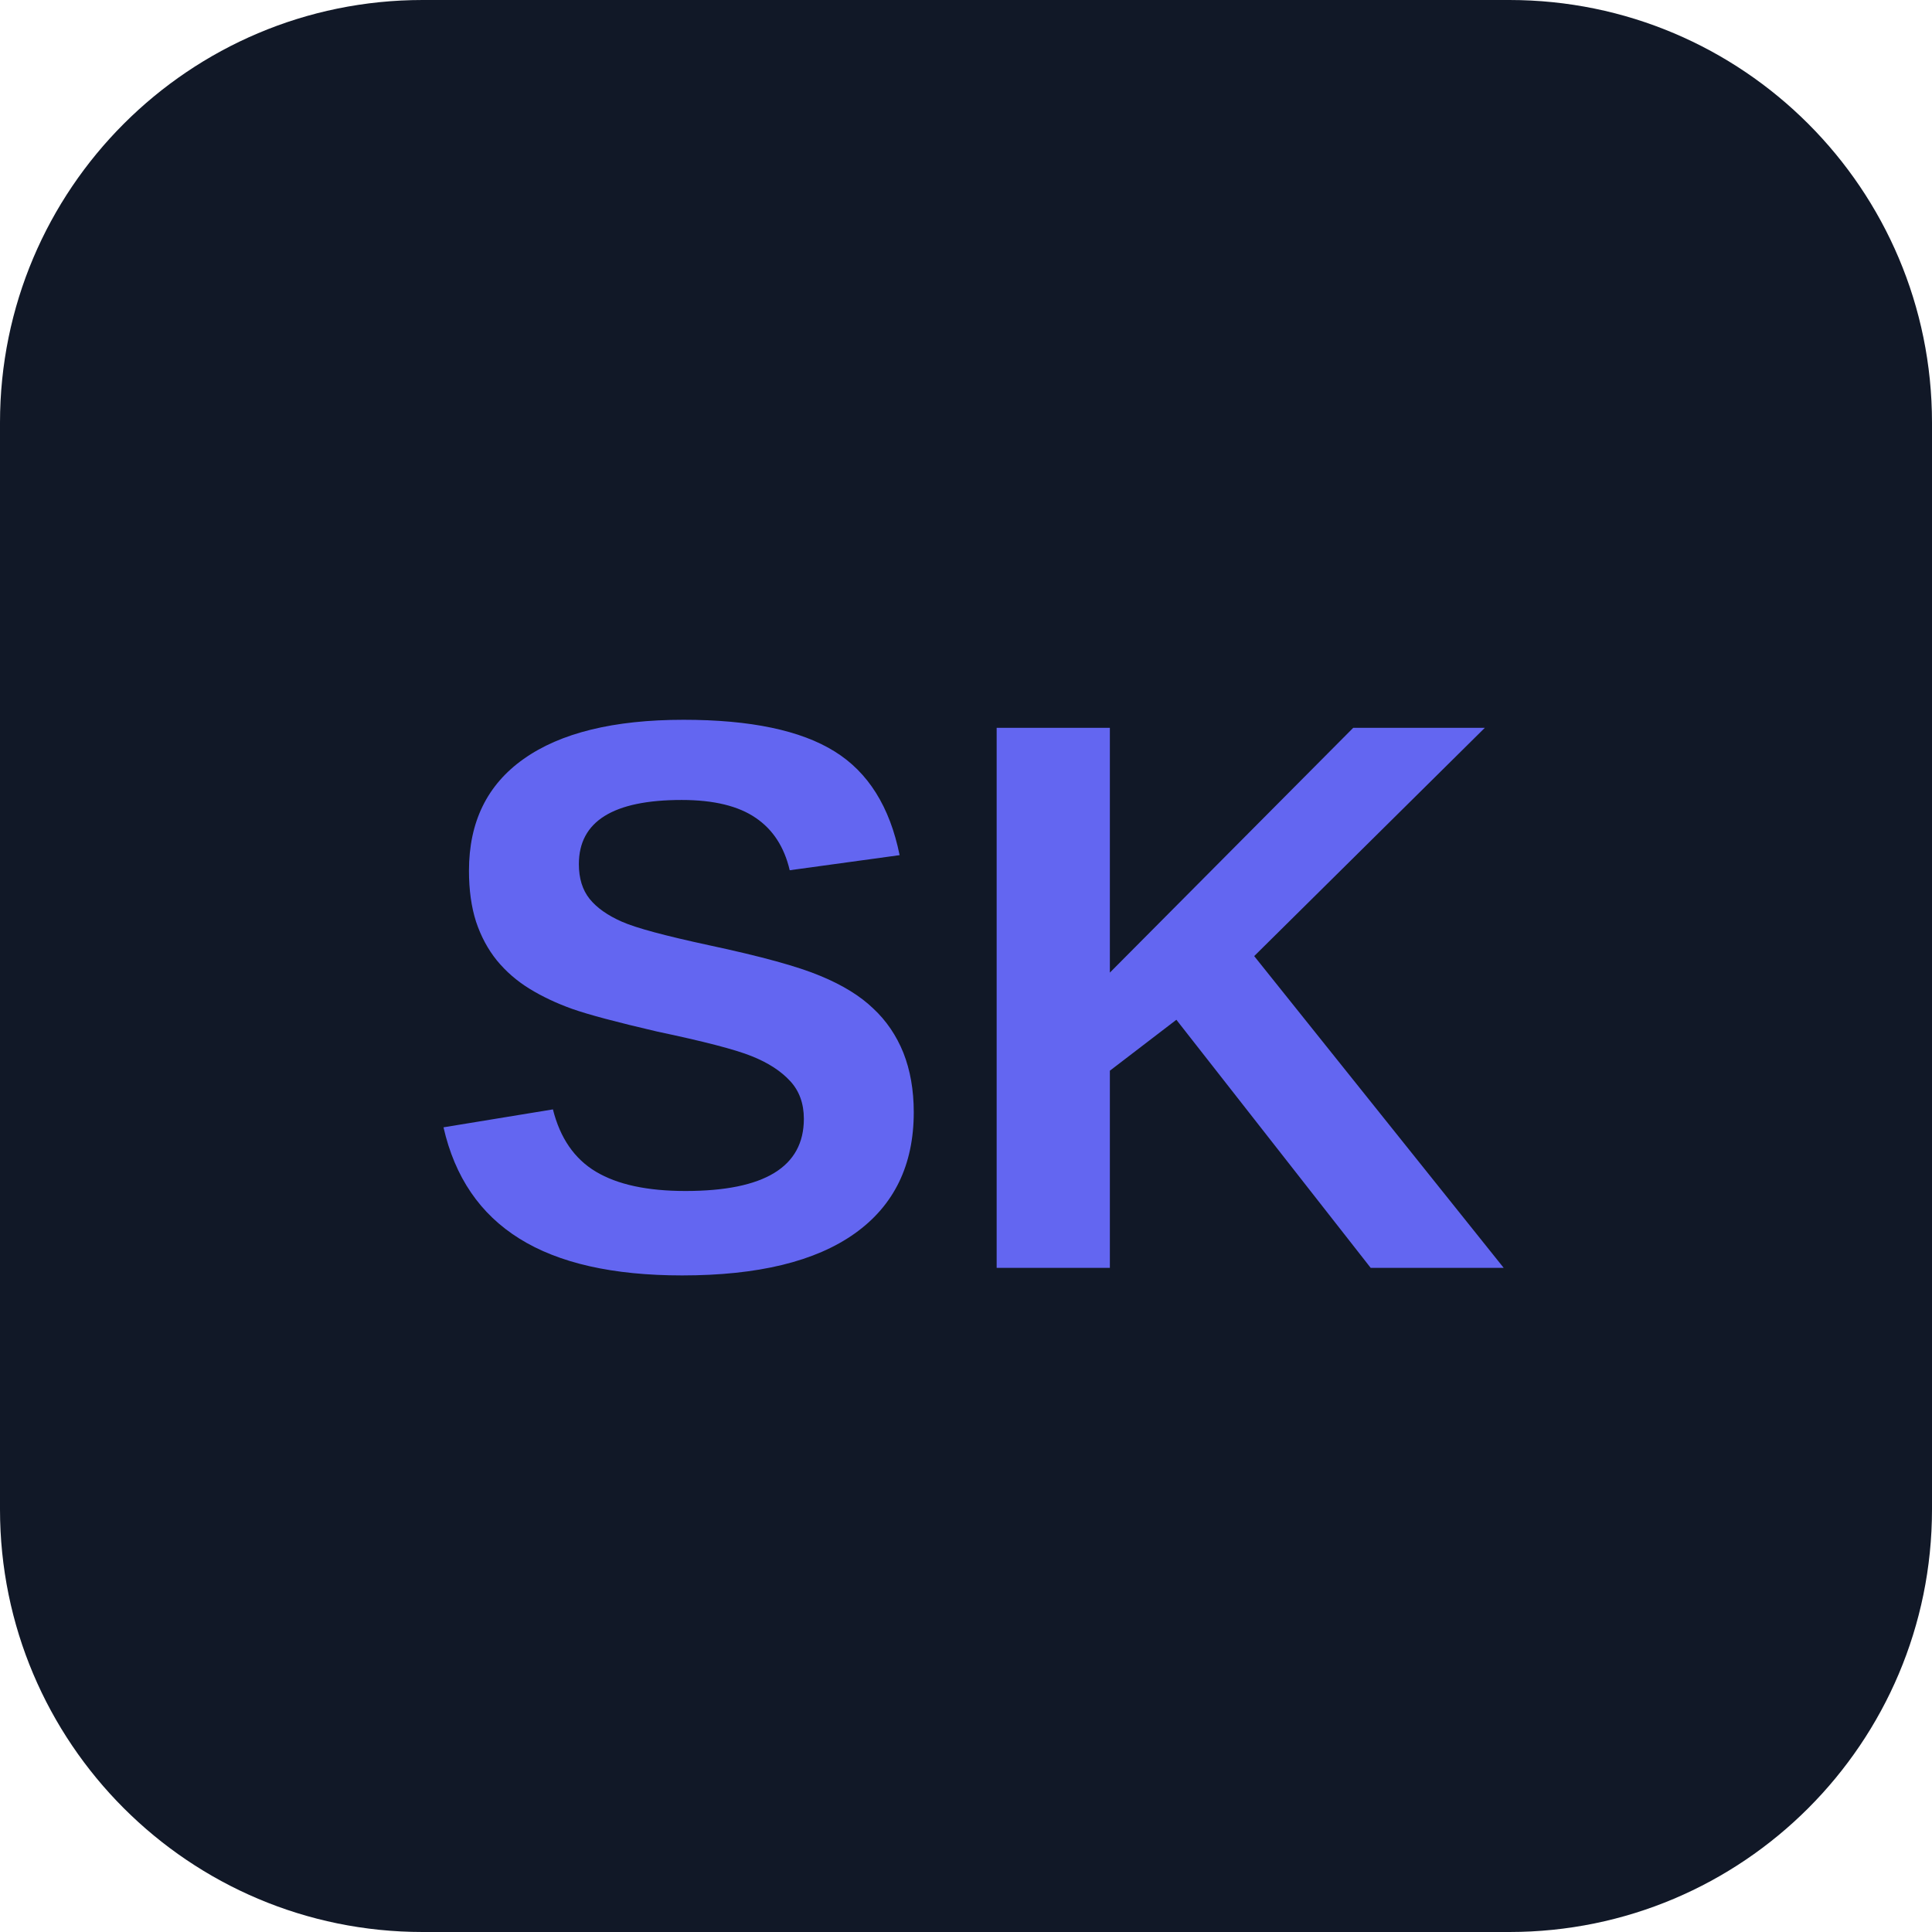
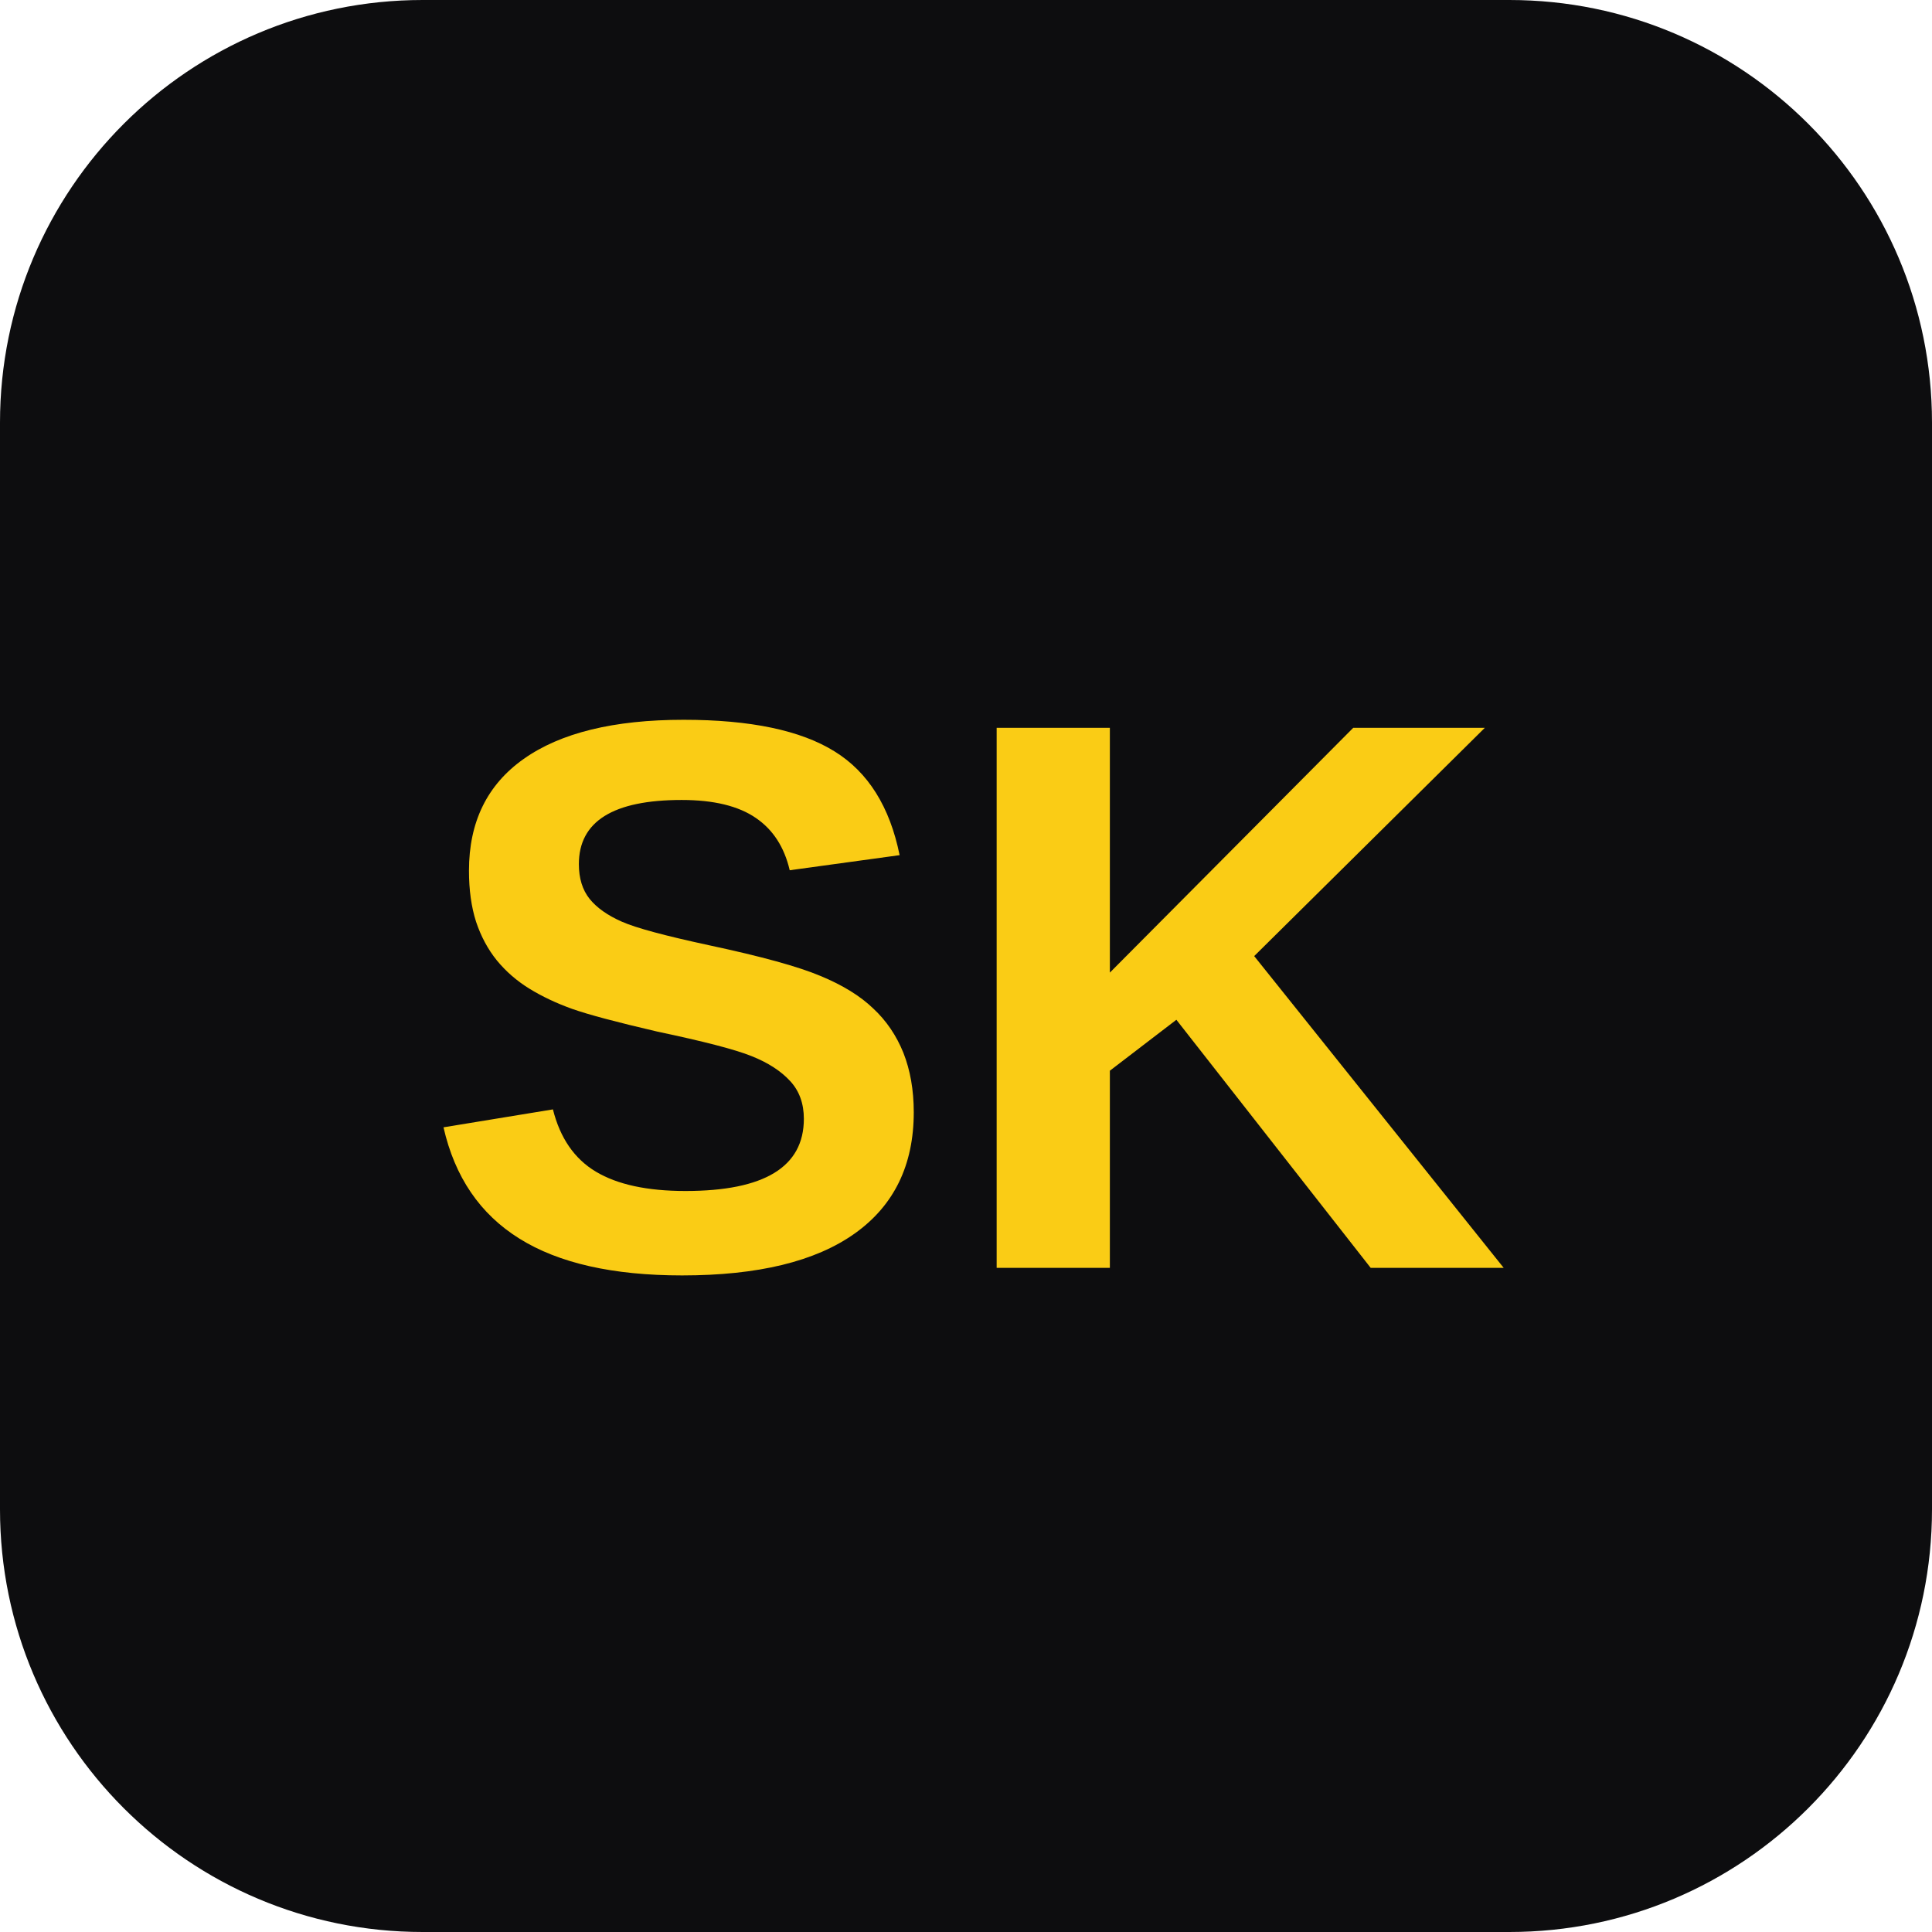
<svg xmlns="http://www.w3.org/2000/svg" viewBox="0 0 64 64">
-   <rect width="64" height="64" rx="14" fill="#111827" />
-   <text x="32" y="42" font-family="Arial, Helvetica, sans-serif" font-size="26" font-weight="700" fill="#6366f1" text-anchor="middle">SK</text>
+   <rect width="64" height="64" rx="14" fill="#0d0d0f" />
+   <text x="32" y="42" font-family="Arial, Helvetica, sans-serif" font-size="26" font-weight="700" fill="#facc15" text-anchor="middle">SK</text>
</svg>
